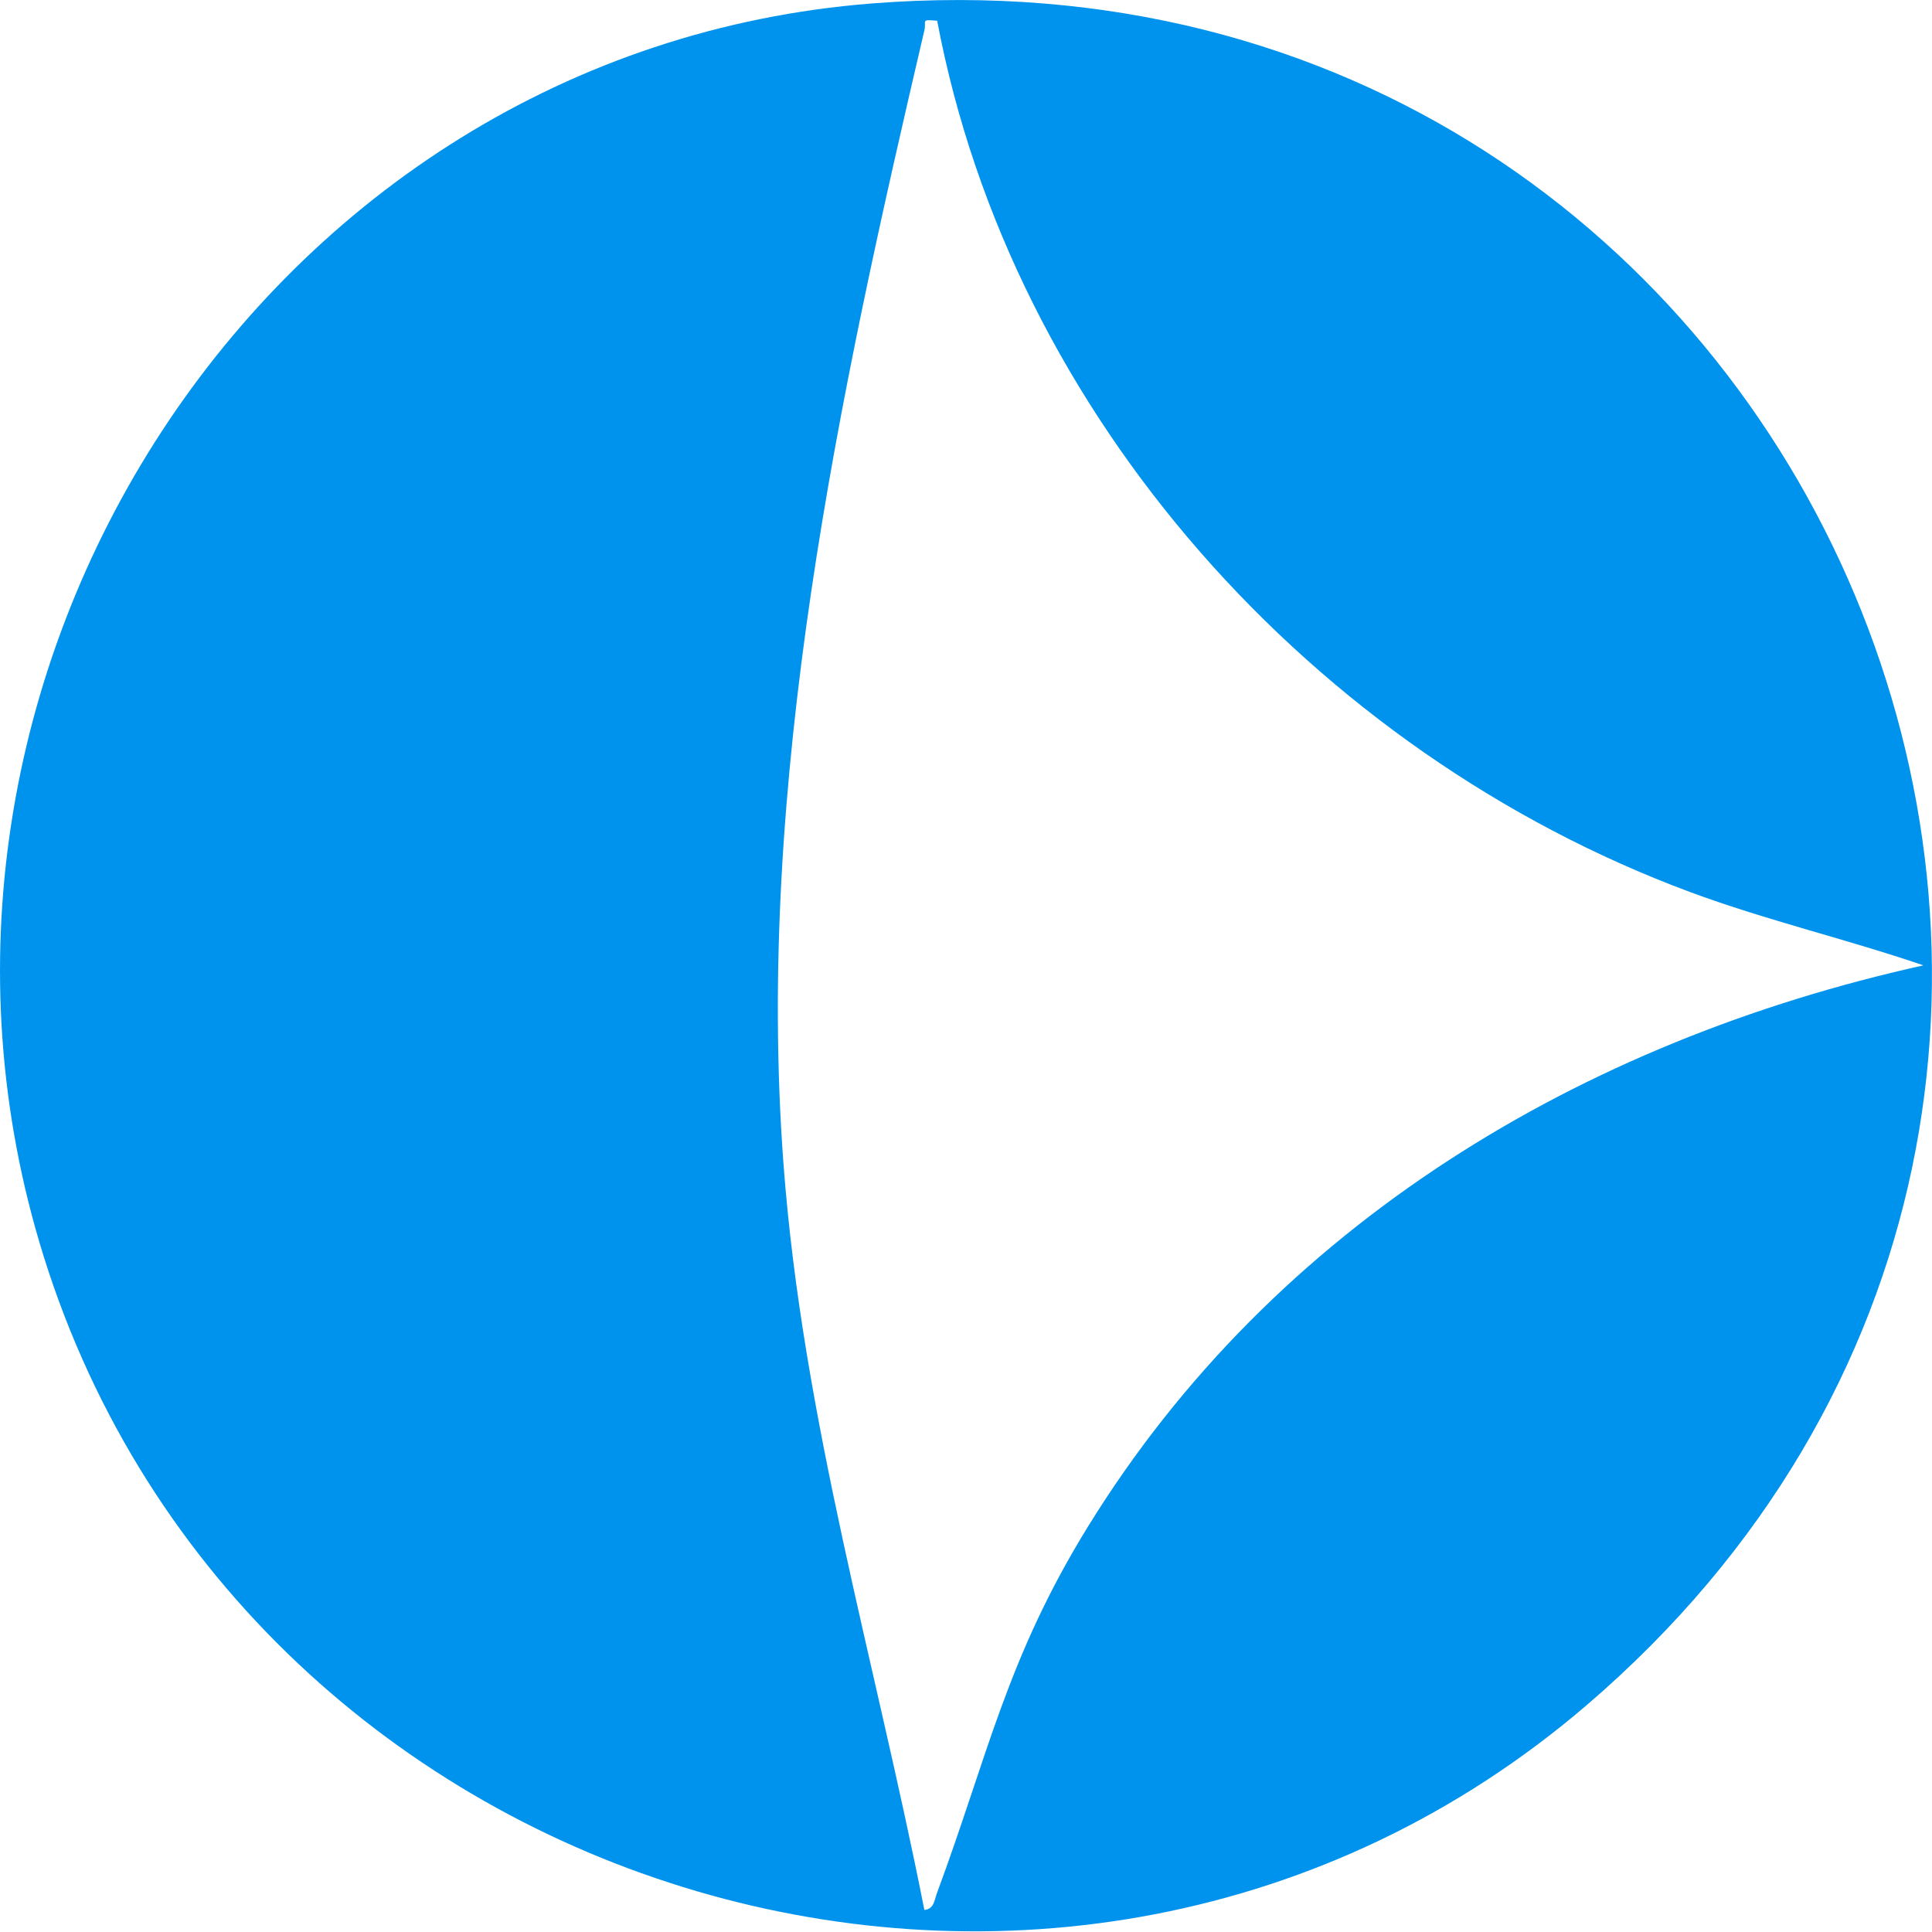
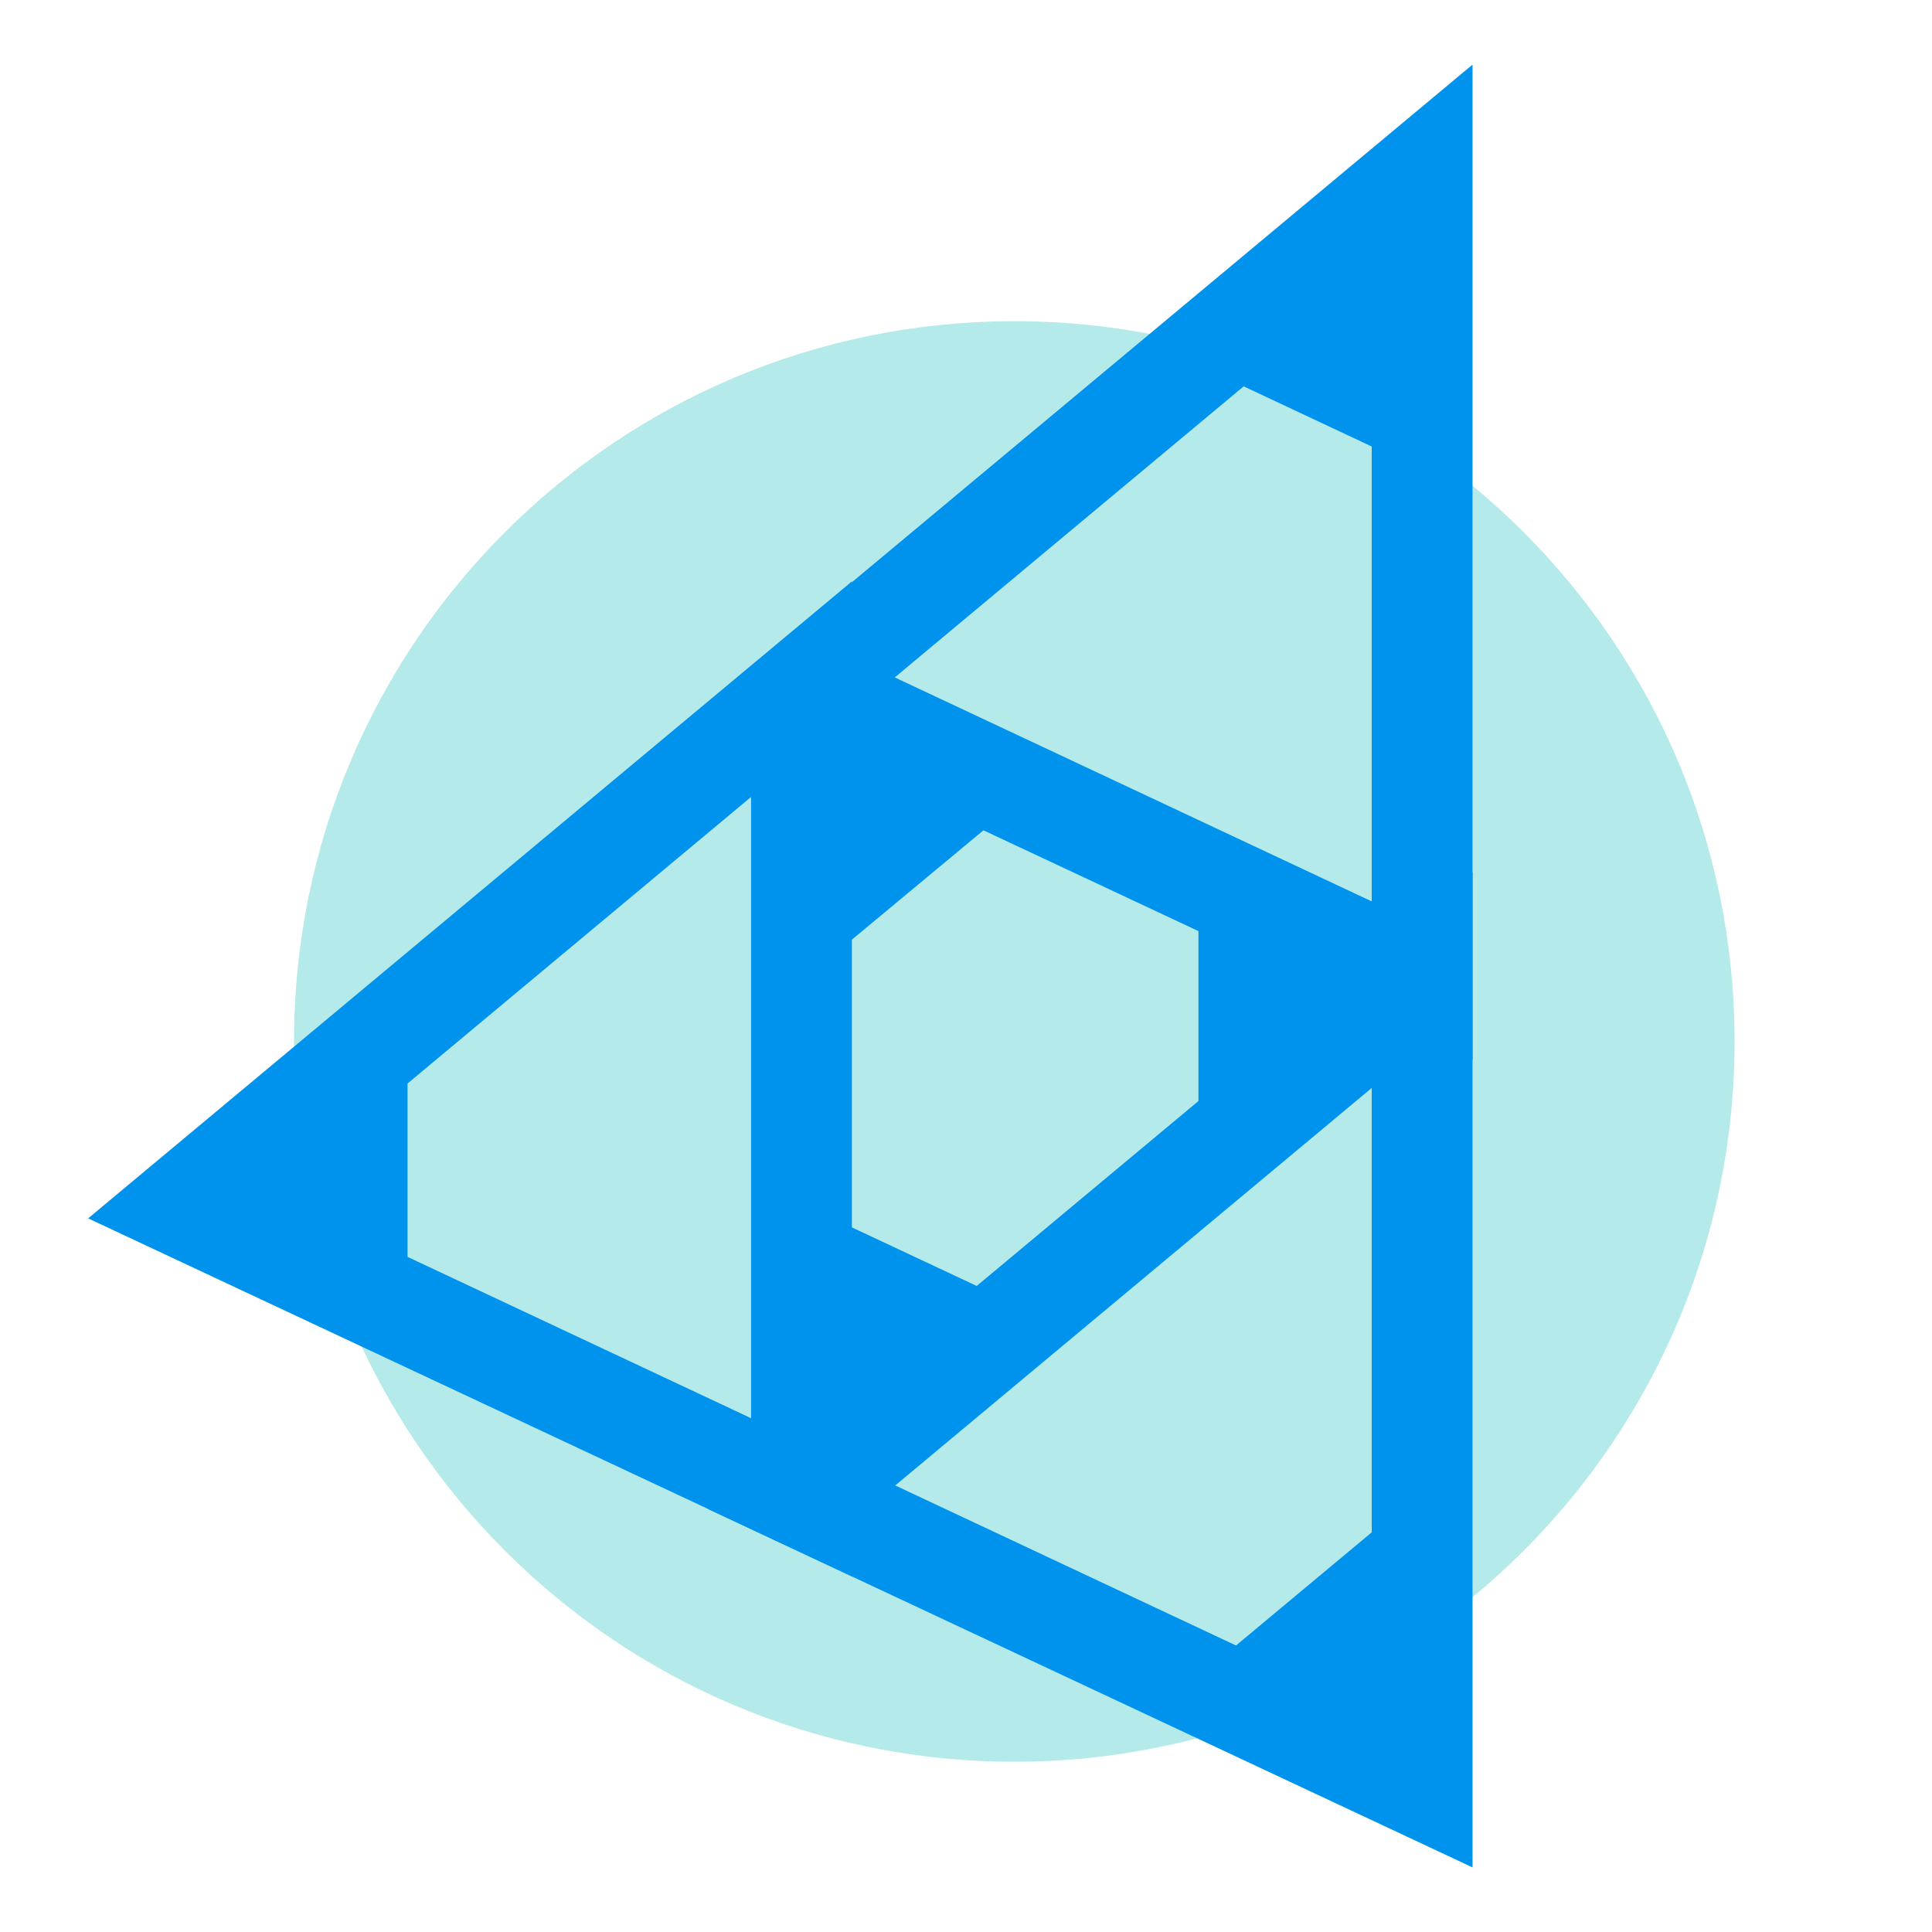
- <svg xmlns="http://www.w3.org/2000/svg" id="b" viewBox="0 0 150.84 150.78">
-   <g id="c">
-     <path d="M68.06.27c74.08-5.82,111.98,84.67,55.84,132.84-40.6,34.83-104.64,15.6-120.48-34.99C-10.72,52.98,20.59,4,68.06.27ZM73.16,1.62c-1.32-.12-.81-.02-.99.75-6.71,28.68-13.21,58.88-11,88.5,1.48,19.86,7.17,38.84,11,58.25.76-.08.77-.74.97-1.28,3.99-10.77,5.46-18.38,11.82-28.68,14.53-23.54,38.52-37.88,65.21-43.79-6.02-2.06-12.29-3.52-18.26-5.74-29.3-10.9-52.91-37.08-58.74-68.01Z" style="fill:#0093ed;" />
-   </g>
+ <svg xmlns="http://www.w3.org/2000/svg" id="a" viewBox="0 0 32 32">
+   <circle cx="16.8" cy="17.25" r="11.93" style="fill:#b5eaea;" />
+   <path d="M24.39,17.55l-12.65-5.93L24.39,1.07v16.48ZM14.82,11.22l7.9,3.71V4.63l-7.9,6.59Z" style="fill:#0093ed;" />
+   <path d="M14.11,26.11L1.46,20.18l12.65-10.55v16.48ZM4.54,19.78l7.9,3.71v-10.29l-7.9,6.59Z" style="fill:#0093ed;" />
+   <path d="M24.39,30.93l-12.65-5.93,12.65-10.55v16.48ZM14.82,24.6l7.9,3.71v-10.29l-7.9,6.59Z" style="fill:#0093ed;" />
+   <polygon points="6.75 16.88 3.03 19.98 6.75 21.73 6.75 16.88" style="fill:#0093ed;" />
+   <polygon points="23.56 2.85 19.77 6.01 23.56 7.79 23.56 2.85" style="fill:#0093ed;" />
+   <polygon points="23.56 24.68 19.77 27.84 23.56 29.62 23.56 24.68" style="fill:#0093ed;" />
+   <polygon points="13.28 24.8 17.01 21.69 13.28 19.94 13.28 24.8" style="fill:#0093ed;" />
+   <polygon points="19.85 19.33 23.57 16.23 19.85 14.48 19.85 19.33" style="fill:#0093ed;" />
+   <polygon points="13.26 16.27 16.99 13.17 13.26 11.42 13.26 16.27" style="fill:#0093ed;" />
</svg>
